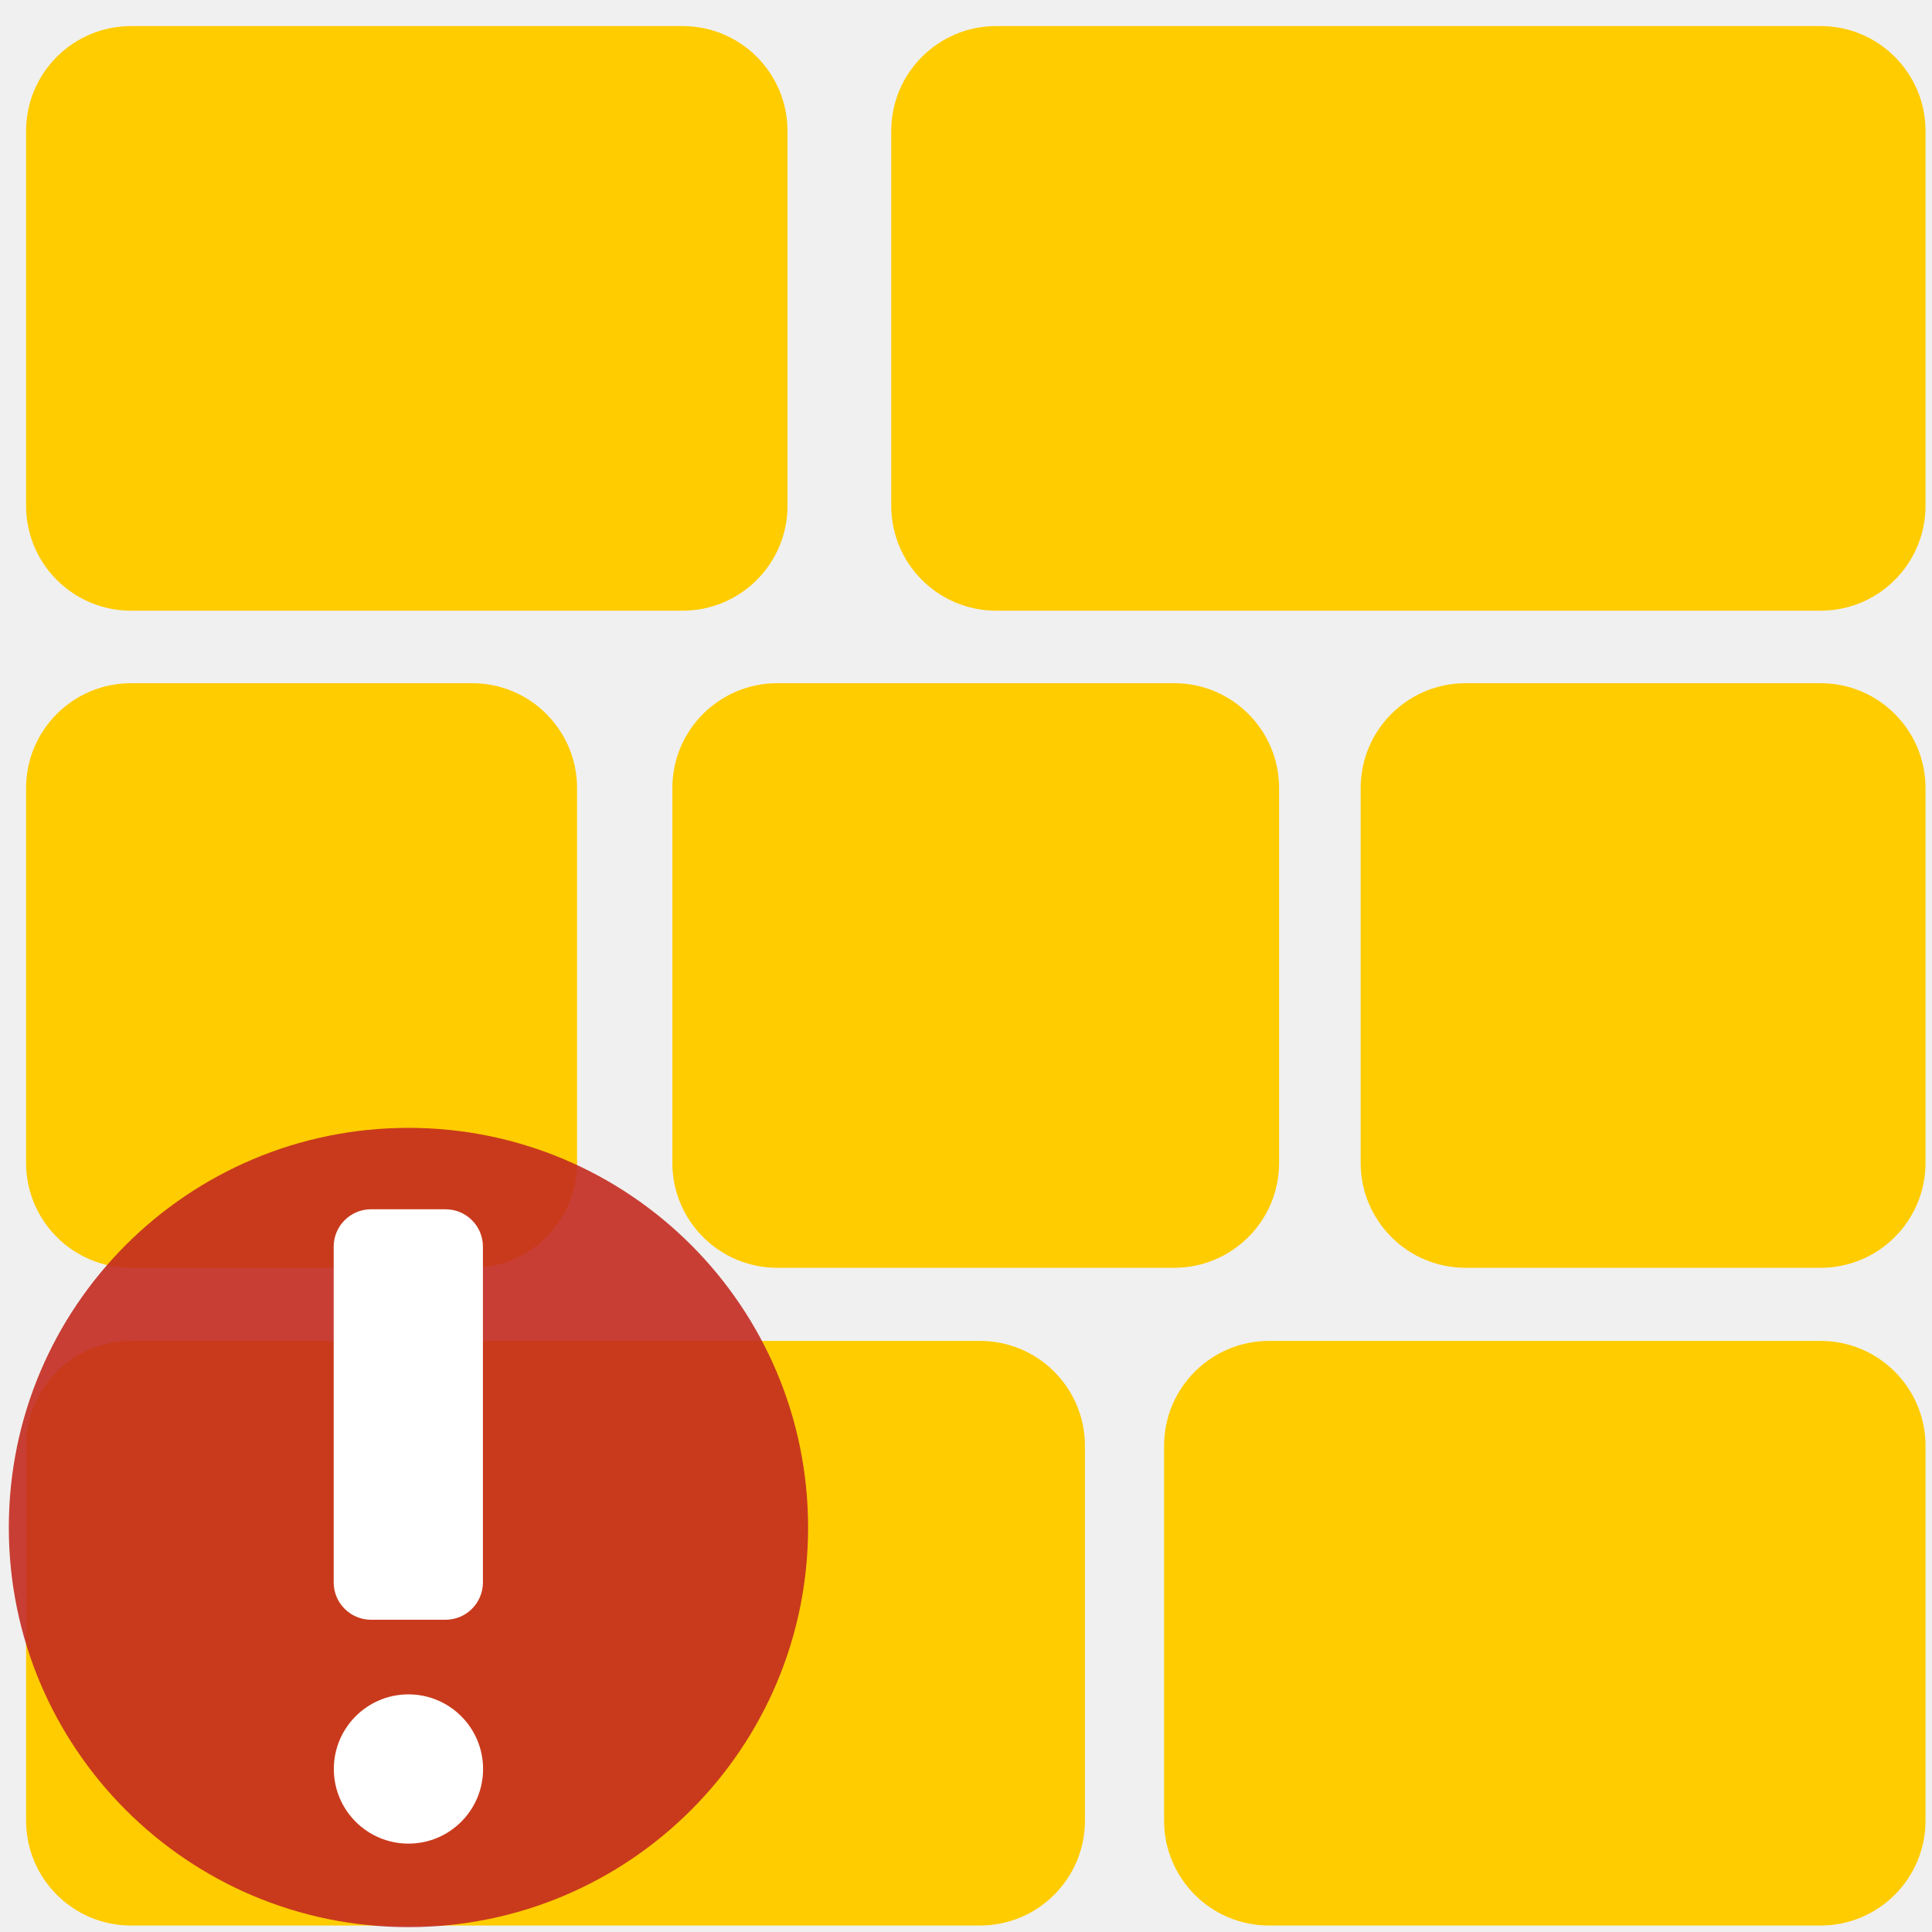
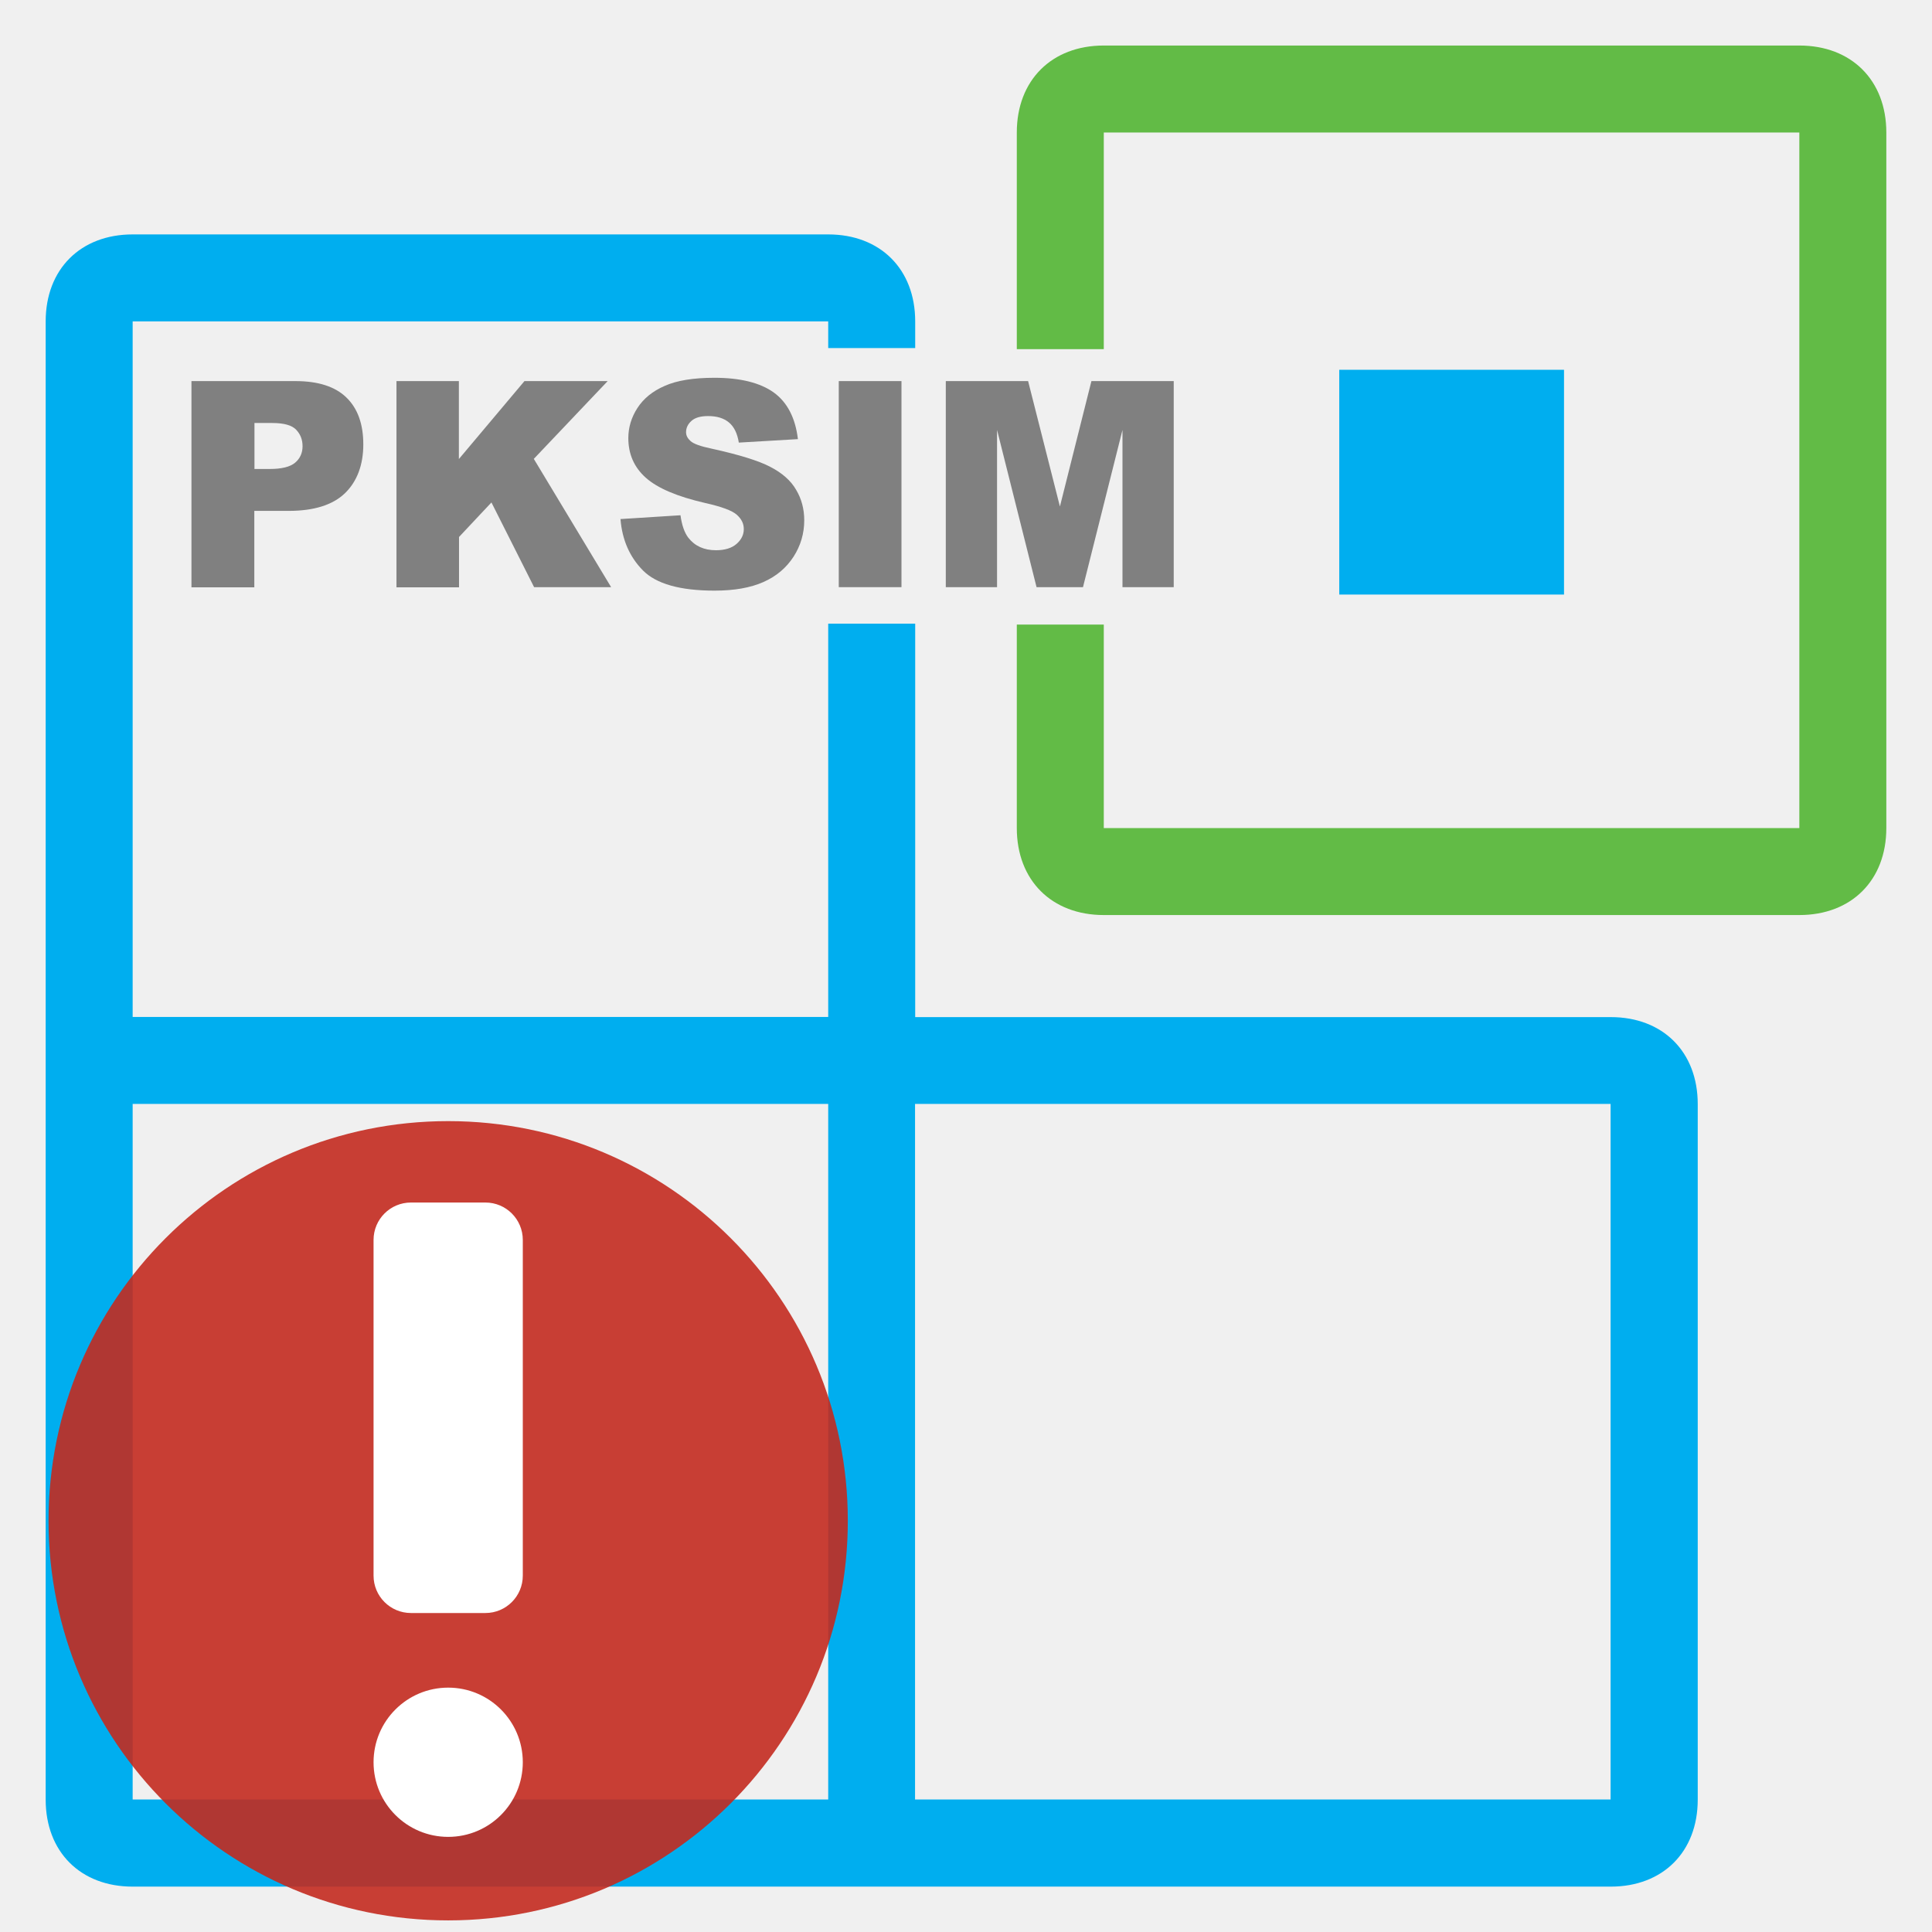
- <svg xmlns="http://www.w3.org/2000/svg" id="Layer_1" data-name="Layer 1" viewBox="0 0 128.16 128.16" version="1.1">
-   <defs id="defs1">
-     <style id="style1">.cls-1{fill:#00aeef;}.cls-2{fill:#6dcff6;}</style>
-     <rect x="47.527" y="47.662" width="34.257" height="34.934" id="rect8" />
-     <rect x="47.527" y="47.662" width="34.257" height="34.934" id="rect8-1" />
+ <svg xmlns="http://www.w3.org/2000/svg" id="Layer_1" viewBox="0 0 128.16 128.16">
+   <defs>
+     <style>.cls-1{fill:none;}.cls-2{fill:gray;}.cls-3{fill:#62bb46;}.cls-4{fill:#00aeef;}.cls-5{fill:#fff;}.cls-6{opacity:.9;}.cls-7{fill:#c32a1f;}</style>
  </defs>
-   <g id="Show_Hide_Ribbon" data-name="Show Hide Ribbon" style="fill:#ffcc00">
-     <rect class="cls-1" x="77.22" y="88.95" width="50.51" height="38.78" rx="6.96" id="rect1" style="fill:#ffcc00" />
-     <rect class="cls-1" x="1.73" y="88.95" width="70.24" height="38.78" rx="6.96" id="rect2" style="fill:#ffcc00" />
-     <rect class="cls-1" x="1.73" y="1.73" width="50.51" height="38.78" rx="6.96" id="rect3" style="fill:#ffcc00" />
-     <rect class="cls-1" x="59.12" y="1.73" width="68.61" height="38.78" rx="6.96" id="rect4" style="fill:#ffcc00" />
-     <rect class="cls-2" x="1.73" y="45.32" width="36.55" height="38.78" rx="6.96" id="rect5" style="fill:#ffcc00" />
-     <rect class="cls-1" x="44.6" y="45.32" width="40.25" height="38.78" rx="6.96" id="rect6" style="fill:#ffcc00" />
-     <rect class="cls-2" x="90.26" y="45.32" width="37.47" height="38.78" rx="6.96" id="rect7" style="fill:#ffcc00" />
+   <rect class="cls-1" x="60.7" y="73.23" width="46.14" height="46.14" />
+   <rect class="cls-1" x="8.8" y="73.23" width="46.14" height="46.14" />
+   <path class="cls-3" d="M119.36,3.02h-46.14c-3.46,0-5.77,2.31-5.77,5.77v14.37h5.77v-14.37h46.14v46.14h-46.14v-13.5h-5.77v13.5c0,3.46,2.31,5.77,5.77,5.77h46.14c3.46,0,5.77-2.31,5.77-5.77V8.79c0-3.46-2.31-5.77-5.77-5.77Z" />
+   <path class="cls-4" d="M54.94,67.46H8.8V21.32h46.14v1.77h5.77v-1.77c0-3.46-2.31-5.77-5.77-5.77H8.8c-3.46,0-5.77,2.31-5.77,5.77v98.06c0,3.46,2.31,5.77,5.77,5.77h98.05c3.46,0,5.77-2.31,5.77-5.77v-46.14c0-3.46-2.31-5.77-5.77-5.77h-46.14s0,0,0,0v-26.1h-5.77v26.1ZM54.93,119.37H8.8v-46.14h46.14v46.14ZM60.7,73.23h46.14v46.14h-46.14v-46.14Z" />
+   <rect class="cls-4" x="88.84" y="24.53" width="14.91" height="14.91" />
+   <path class="cls-2" d="M12.7,25.28h6.9c1.5,0,2.63.36,3.38,1.09.75.73,1.12,1.76,1.12,3.11s-.41,2.46-1.22,3.24-2.06,1.17-3.74,1.17h-2.27v5.07h-4.17v-13.67ZM16.87,31.11h1.02c.8,0,1.36-.14,1.69-.42s.49-.65.49-1.09-.14-.79-.42-1.09c-.28-.3-.81-.45-1.59-.45h-1.18v3.05Z" />
+   <path class="cls-2" d="M26.29,25.28h4.15v5.17l4.35-5.17h5.52l-4.9,5.16,5.13,8.51h-5.11l-2.83-5.62-2.15,2.29v3.34h-4.15v-13.67Z" />
+   <path class="cls-2" d="M41.19,34.43l3.95-.25c.09.65.26,1.15.52,1.49.43.55,1.04.83,1.83.83.59,0,1.05-.14,1.37-.42.32-.28.48-.61.48-.98s-.15-.67-.46-.95c-.31-.28-1.01-.54-2.13-.79-1.82-.42-3.12-.97-3.9-1.66-.78-.69-1.17-1.57-1.17-2.64,0-.7.2-1.37.6-1.99.4-.62,1-1.12,1.81-1.47.8-.36,1.91-.54,3.3-.54,1.72,0,3.03.33,3.93.97.9.65,1.44,1.68,1.61,3.1l-3.92.23c-.1-.62-.32-1.06-.66-1.34s-.79-.42-1.38-.42c-.48,0-.85.1-1.09.31-.24.21-.37.46-.37.76,0,.22.1.41.3.59.2.18.66.35,1.39.5,1.82.4,3.12.8,3.9,1.21.79.41,1.36.91,1.71,1.52.36.6.54,1.28.54,2.02,0,.88-.24,1.69-.71,2.42-.48.74-1.14,1.3-2,1.68-.86.38-1.93.57-3.24.57-2.29,0-3.87-.45-4.75-1.34s-1.38-2.03-1.49-3.41Z" />
+   <path class="cls-2" d="M55.64,25.28h4.16v13.67h-4.16v-13.67Z" />
+   <path class="cls-2" d="M62.74,25.28h5.46l2.11,8.32,2.09-8.32h5.46v13.67h-3.4v-10.43l-2.62,10.43h-3.08l-2.62-10.43v10.43h-3.4v-13.67Z" />
+   <g class="cls-6">
+     <circle class="cls-7" cx="29.73" cy="100.88" r="26.51" />
  </g>
-   <g class="cls-2" id="g2" style="opacity:0.9" transform="translate(-1.05496,-0.3232021)">
-     <circle class="cls-3" cx="28.15" cy="101.65" r="26.51" id="circle1" style="fill:#c32a1f" />
-   </g>
-   <rect class="cls-4" x="22.135" y="80.217" width="9.9" height="27.23" rx="2.48" id="rect2-7" style="fill:#ffffff" />
-   <circle class="cls-4" cx="27.095" cy="117.347" r="4.95" id="circle2" style="fill:#ffffff" />
+   <rect class="cls-5" x="24.78" y="79.77" width="9.9" height="27.23" rx="2.48" ry="2.48" />
+   <circle class="cls-5" cx="29.73" cy="116.9" r="4.95" />
</svg>
